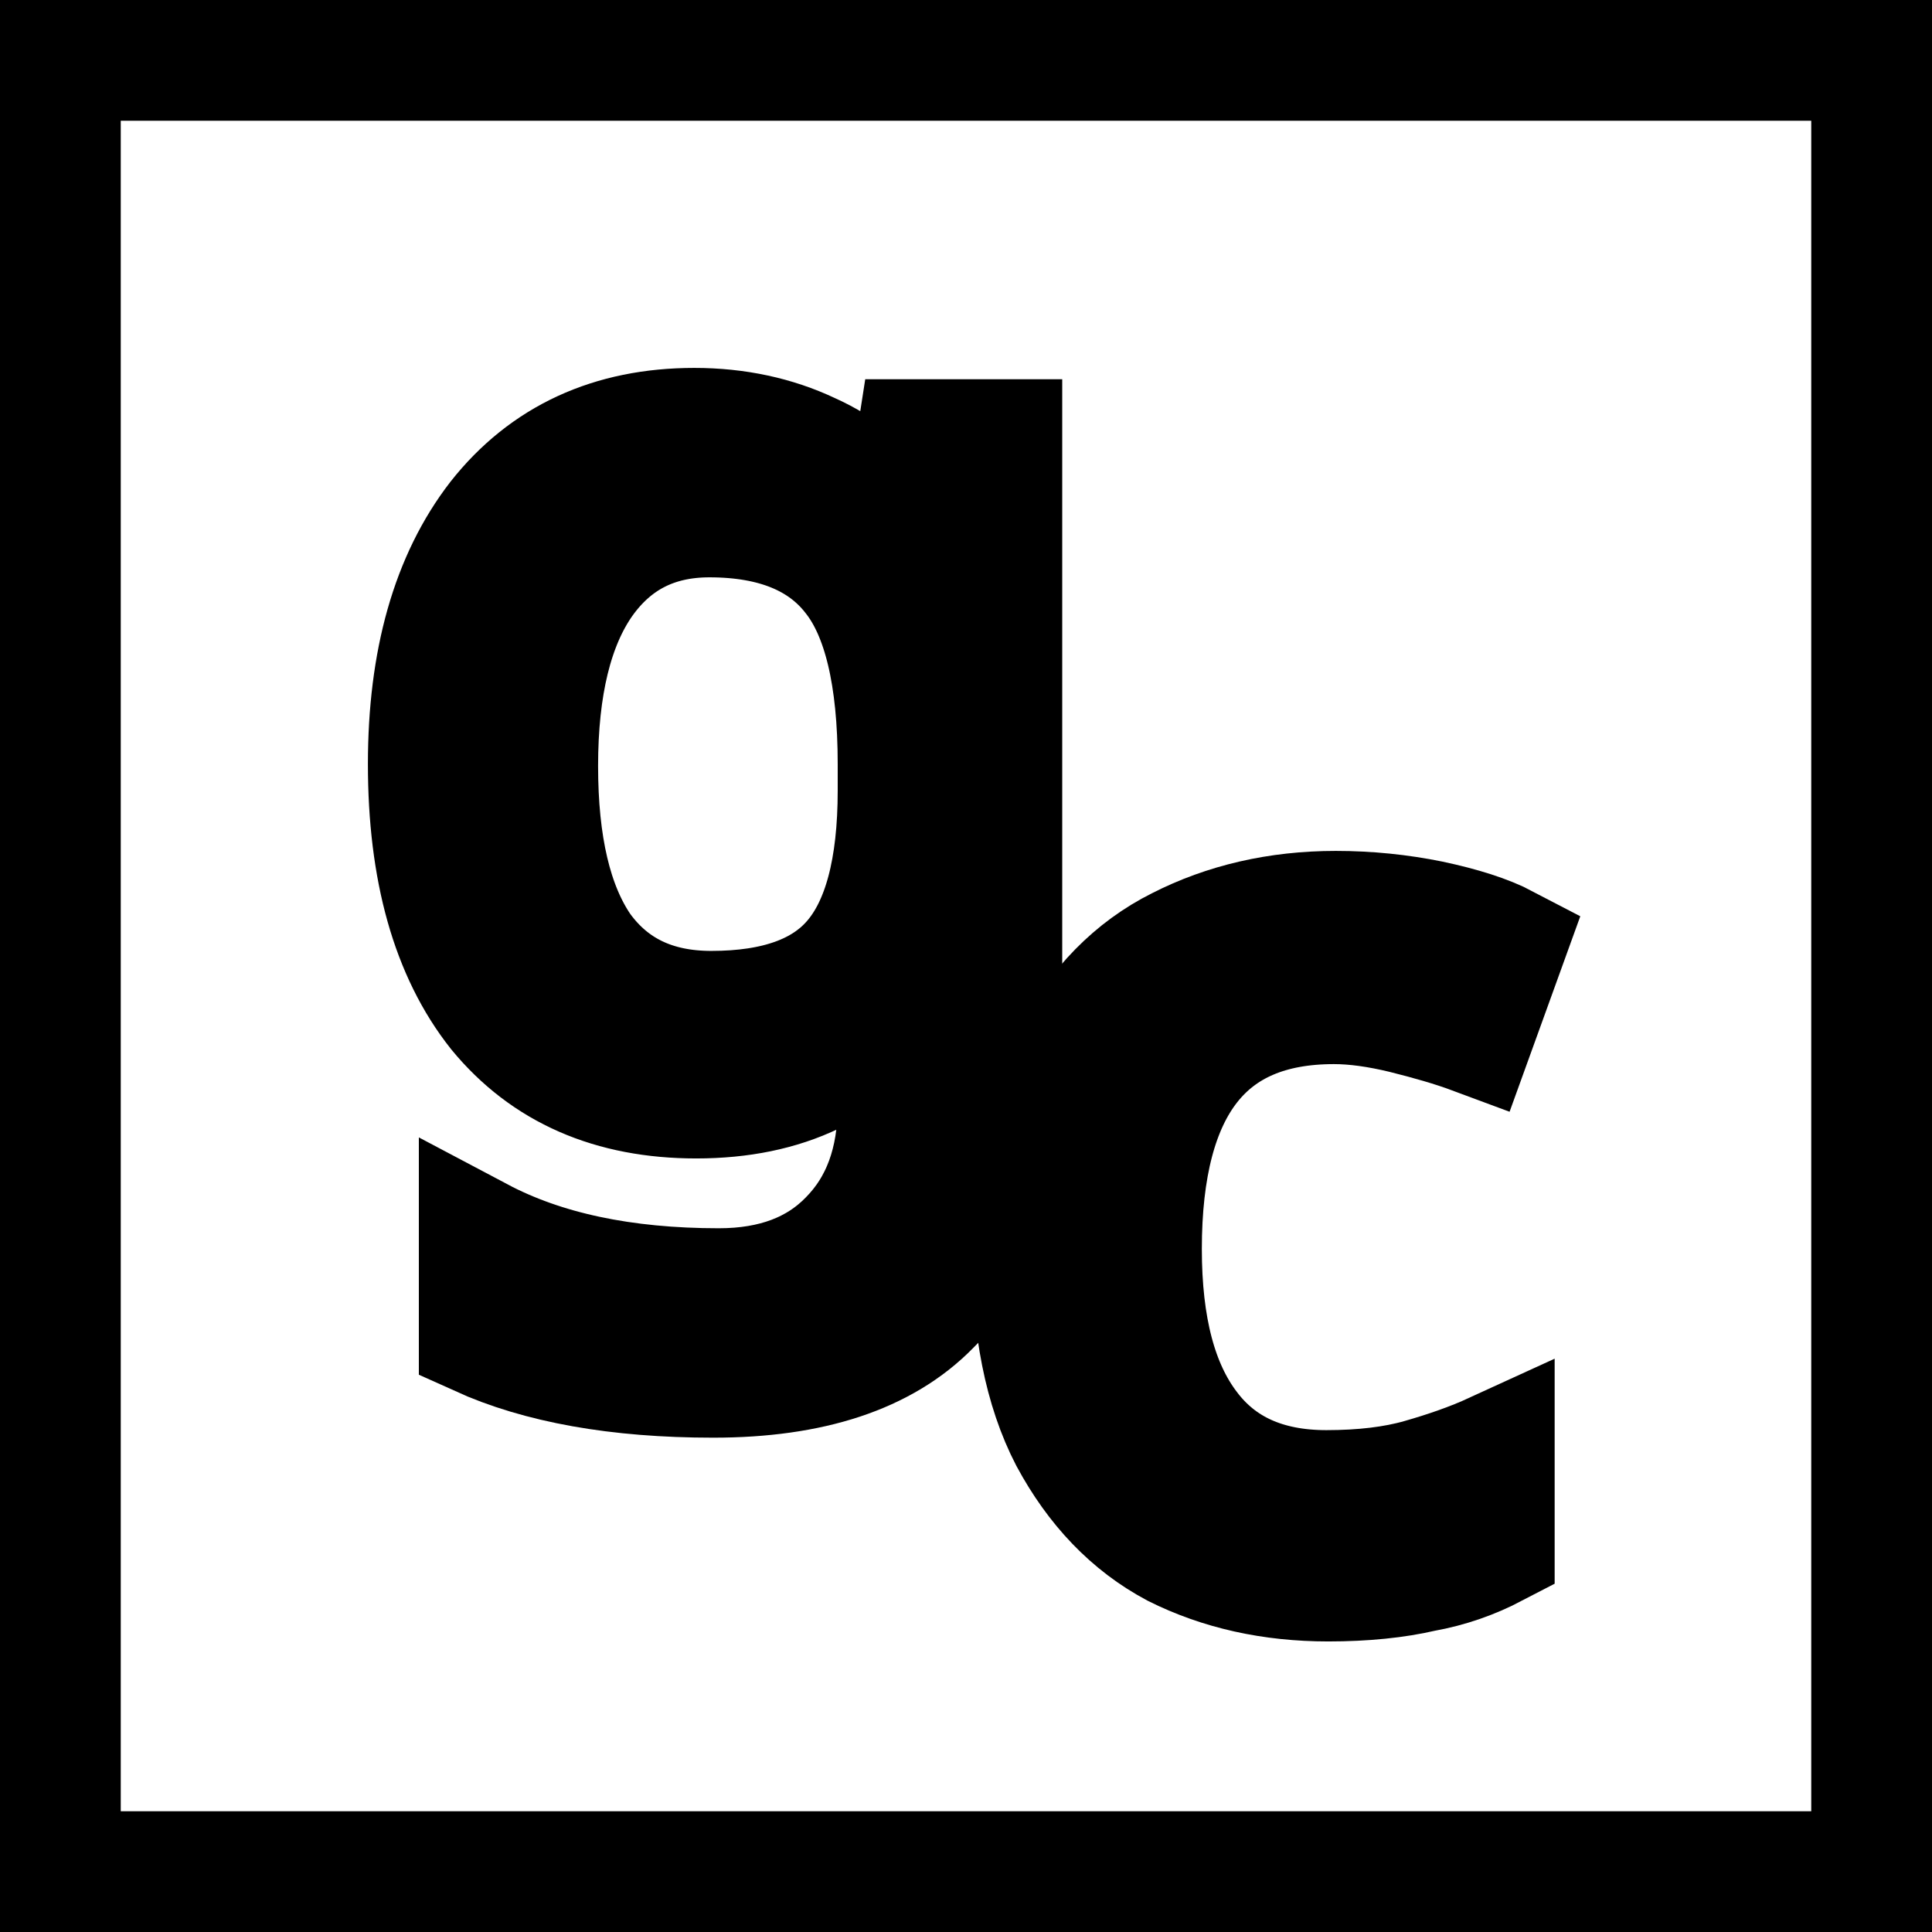
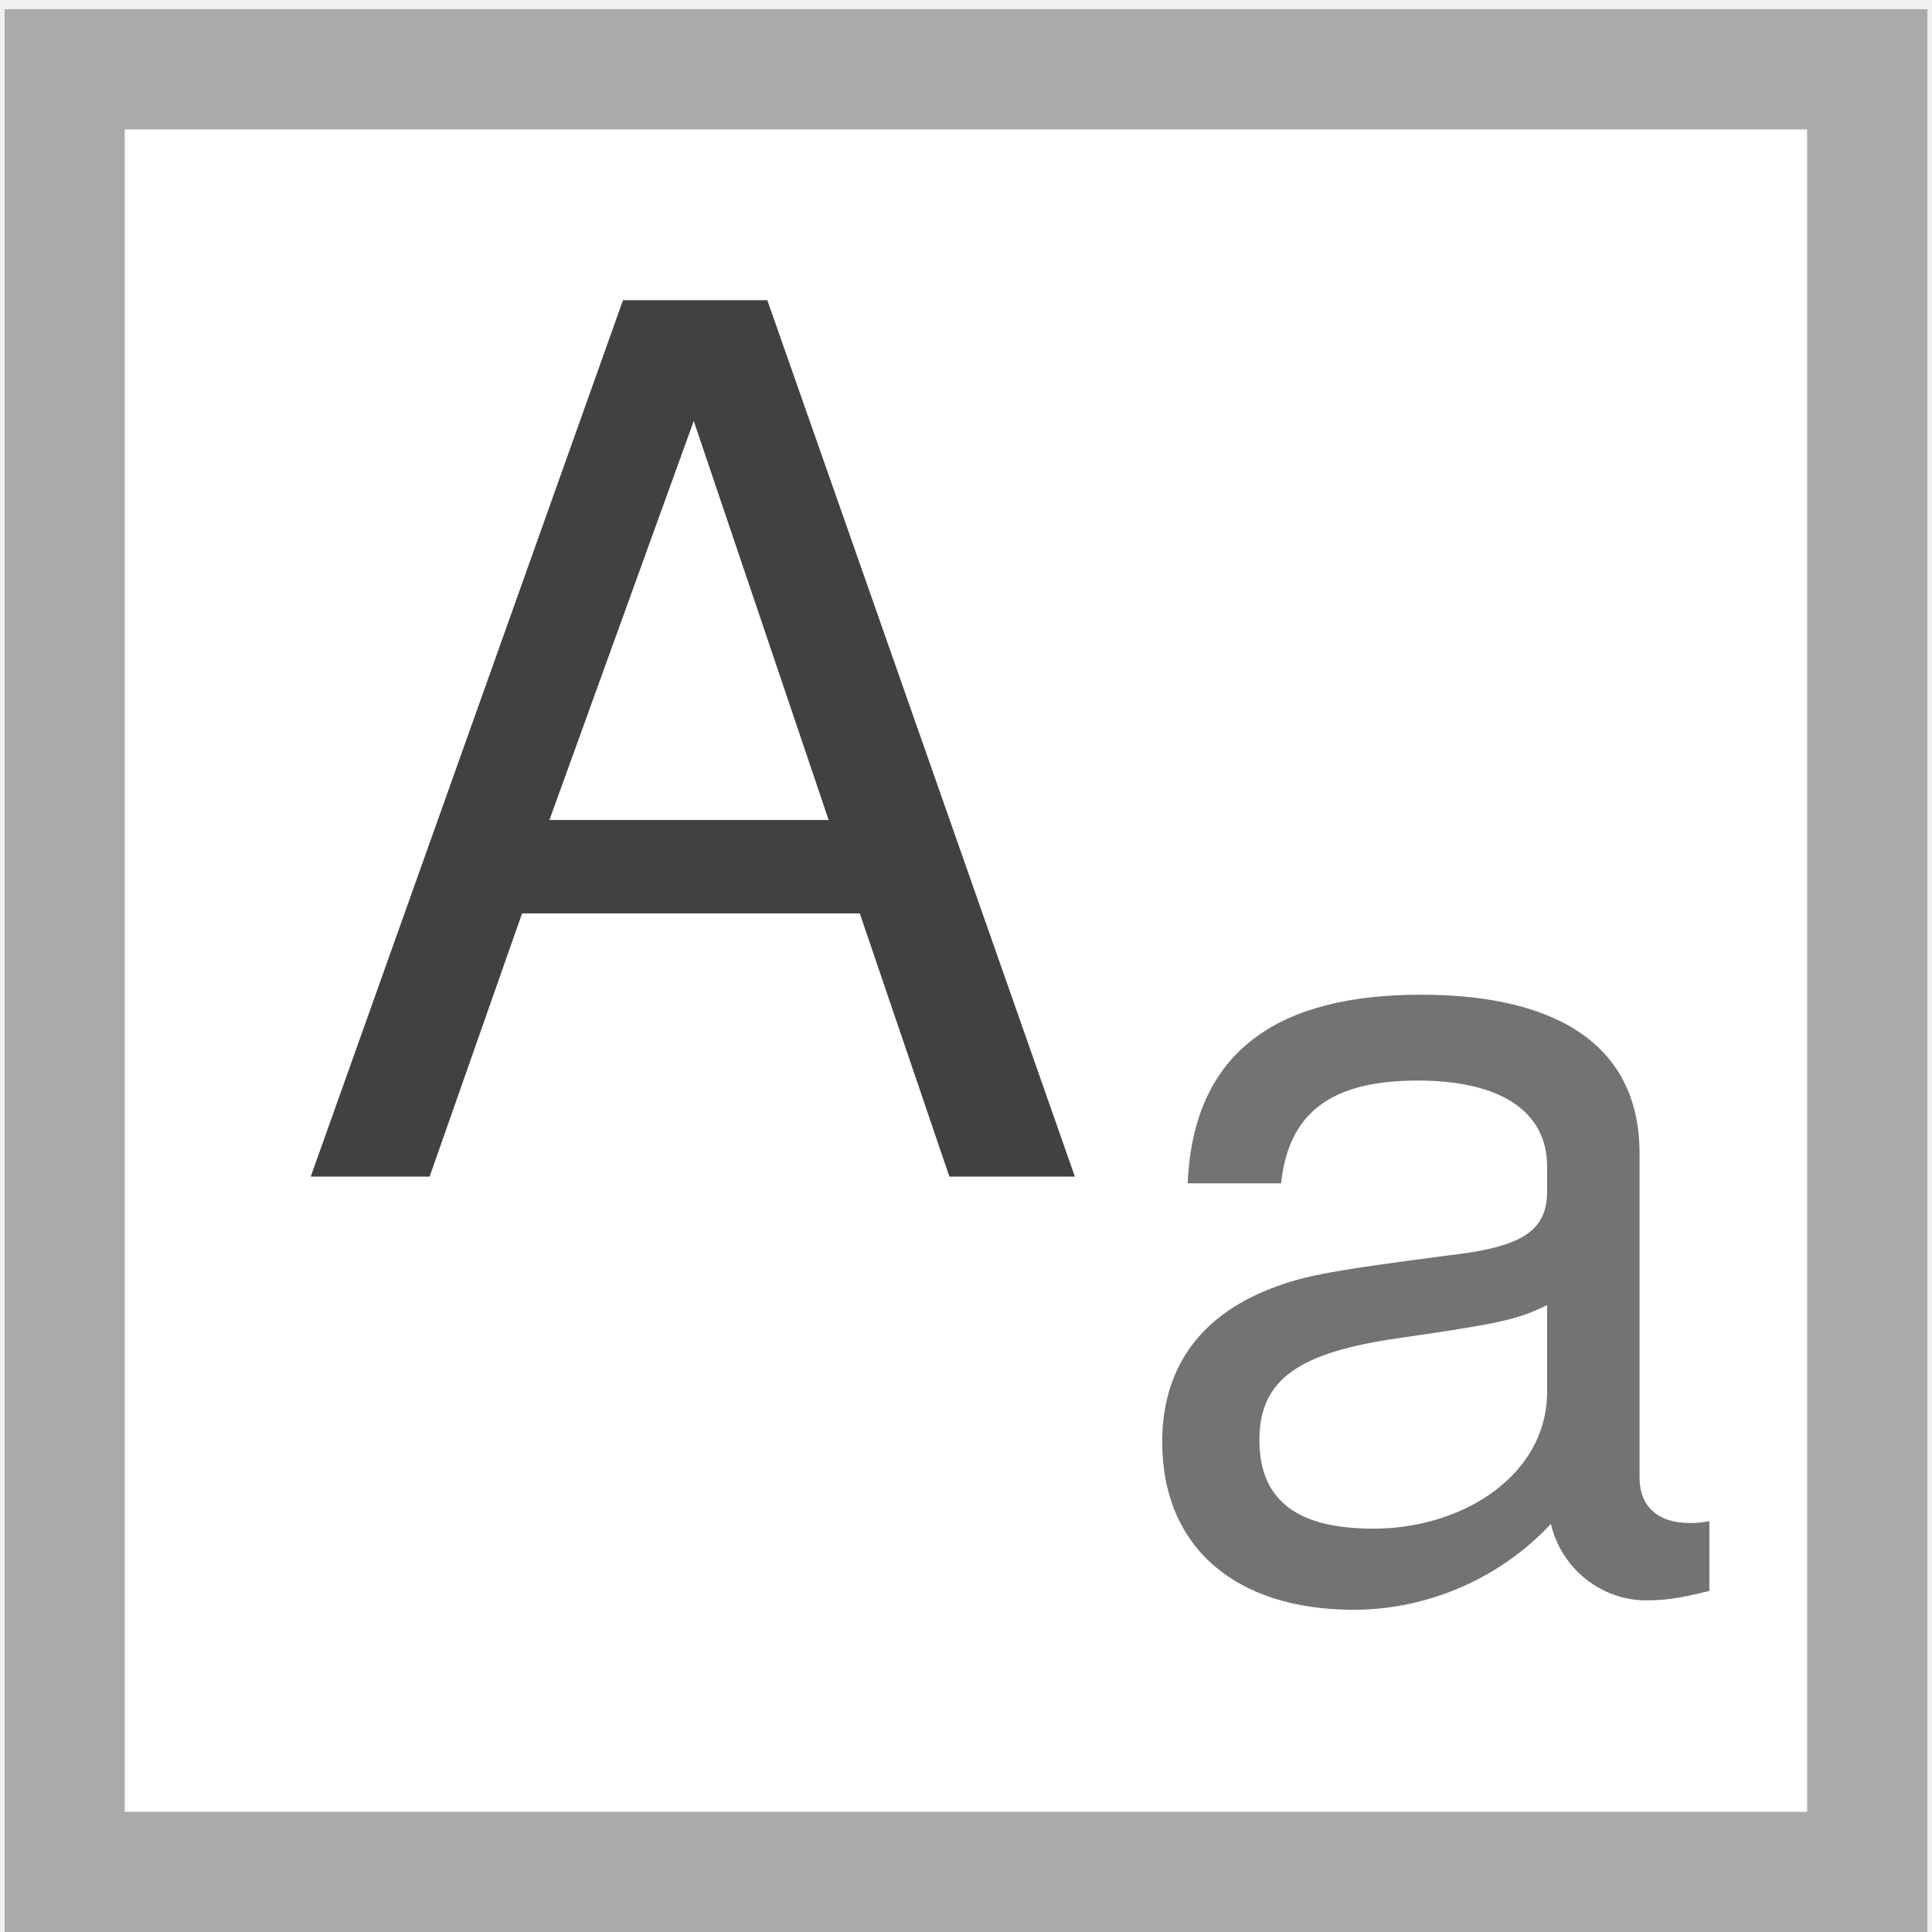
- <svg xmlns="http://www.w3.org/2000/svg" viewBox="0 0 16 16" width="32px" height="32px">
-   <rect id="border" fill="#000" width="16px" height="16px" />
-   <rect id="background" fill="#fff" x="1px" y="1px" width="14px" height="14px" />
-   <g font-family="Verdana" font-size="10" font-weight="100">
-     <text stroke="#000" x="3" y="9">g</text>
-     <text stroke="#000" x="8" y="13">c</text>
-   </g>
+ <svg xmlns="http://www.w3.org/2000/svg" version="1.1" id="Layer_1" x="0px" y="0px" width="32px" height="32px" viewBox="0 0 32 32" enable-background="new 0 0 32 32" xml:space="preserve">
+   <rect id="border_1_" x="0.076" y="0.153" fill="#AAAAAA" width="31.848" height="31.847" />
+   <rect id="background_1_" x="2.066" y="2.144" fill="#FFFFFF" width="27.866" height="27.865" />
+   <text transform="matrix(1 0 0 1 4.8032 19.4883)" fill="#414141" font-family="'HelveticaNeue'" font-size="19.904">A</text>
+   <text transform="matrix(1 0 0 1 18.4844 26.3818)" fill="#737373" font-family="'HelveticaNeue'" font-size="18.369">a</text>
</svg>
